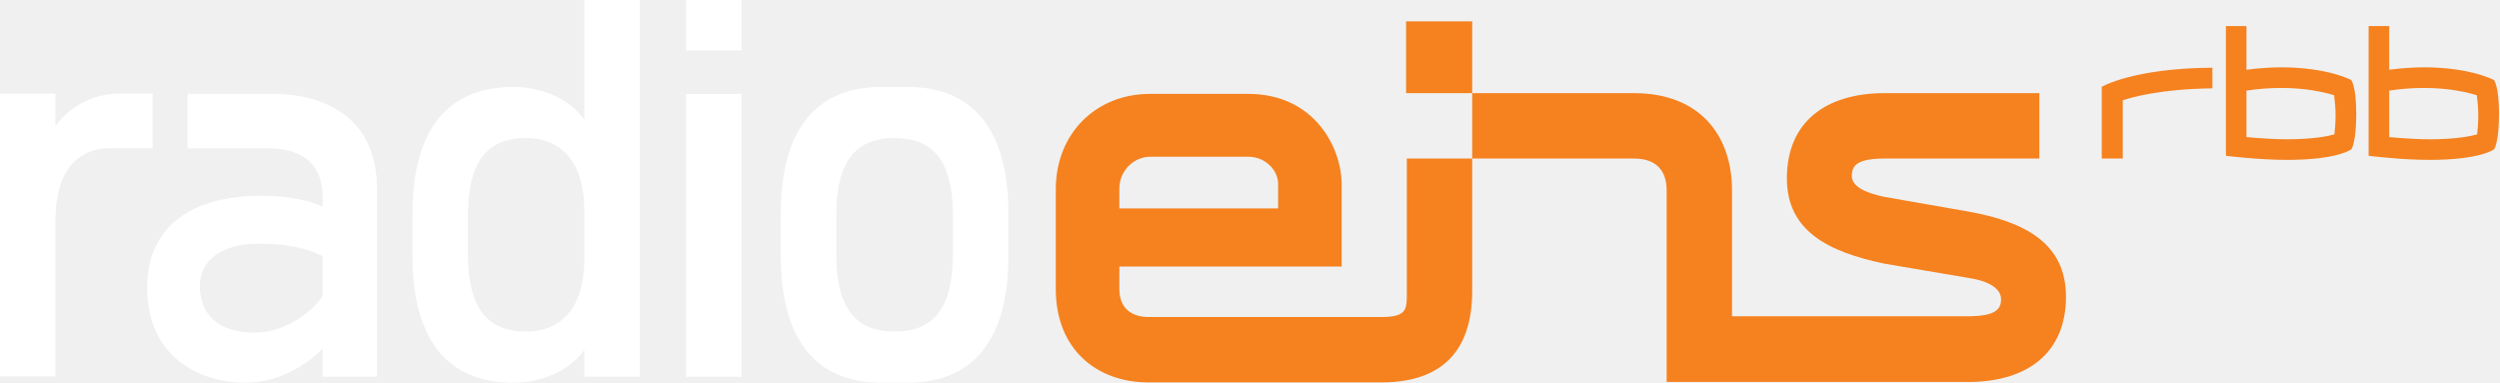
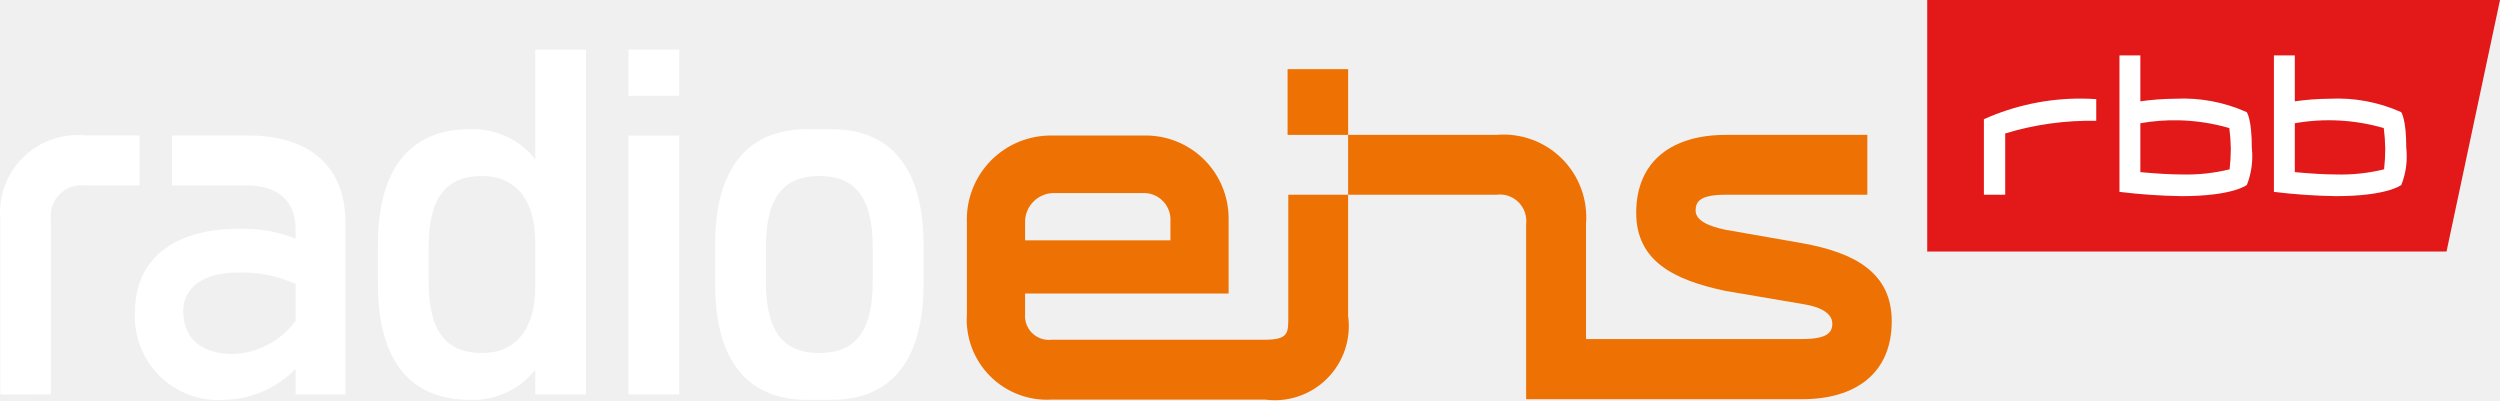
- <svg xmlns="http://www.w3.org/2000/svg" version="1.0" viewBox="0 0 566.93 86.782">
-   <path d="m333.99 21.123h-15.001v-16.288h15.001zm112.55 26.847c13.071 2.351 22.155 7.335 22.155 19.33 0 12.943-9.029 19.328-22.155 19.316h-68.436v-43.392c0-4.668-2.479-7.269-7.426-7.269h-36.692v-14.832h36.692c14.821 0 22.258 9.431 22.258 22.101v28.492h53.488c6.289 0 7.541-1.585 7.541-3.852 0-2.462-2.832-4.163-7.426-4.844l-19.008-3.227c-12.719-2.668-22.155-7.358-22.155-19.354 0-12.943 9.029-19.318 22.155-19.318h35.122v14.832h-35.122c-6.289 0-7.426 1.654-7.426 3.926 0 2.462 3.171 3.877 7.426 4.771zm-192.6-5.178v4.467h36.016v-5.591c0-3.044-2.875-6.125-6.763-6.125l-22.32 0.007c-3.476 0-6.933 2.978-6.933 7.243zm80.047-6.837v30.044c0 14.905-8.234 20.72-20.612 20.72h-52.837c-11.637 0-21.02-7.407-21.02-21.182v-22.582c0-12.821 9.238-21.662 21.354-21.662h22.32c14.979 0 21.182 12.159 21.182 20.539v18.612h-50.435v5.093c0 4.465 2.899 6.349 6.599 6.349h52.837c6.029 0 5.779-1.878 5.779-5.888v-30.044zm200.56-10.116c0-6.267-1.13-7.683-1.13-7.683s-5.257-2.892-16.013-2.892c-2.315 0.019-5.019 0.178-7.765 0.553v-9.9h-4.661v29.417s7.455 0.925 13.83 0.925c11.631 0 14.645-2.418 14.645-2.418s1.094-1.544 1.094-8.003zm-4.691 0.205c0 1.726-0.146 3.411-0.269 4.437-1.488 0.406-4.818 1.094-10.707 1.106-2.582 0-5.65-0.19-9.242-0.498v-10.543c9.953-1.495 17.124 0.176 19.883 1.051 0.12 1.022 0.334 2.723 0.334 4.448zm37.079-0.205c0-6.267-1.137-7.683-1.137-7.683s-5.262-2.892-16.011-2.892c-2.315 0.019-5.014 0.178-7.767 0.553v-9.9h-4.666v29.417s7.462 0.925 13.837 0.925c11.631 0 14.645-2.418 14.645-2.418s1.099-1.544 1.099-8.003zm-4.702 0.205c0 1.726-0.141 3.411-0.262 4.437-1.488 0.406-4.825 1.094-10.714 1.106-2.575 0-5.644-0.19-9.236-0.498v-10.543c9.955-1.495 17.112 0.176 19.883 1.051 0.116 1.022 0.329 2.723 0.329 4.448zm-60.318-10.688c-17.962 0.098-25.109 4.327-25.109 4.327v16.273h4.77v-13.205c2.255-0.746 8.582-2.563 20.34-2.721z" fill="#f5821f" fill-rule="evenodd" stroke-width="3.543e-5" />
-   <path d="m132.56 0v27.169c-3.183-4.649-9.539-7.455-16.138-7.455-14.888 0-22.854 9.77-22.854 28.711v9.637c0 18.941 7.967 28.72 22.854 28.72 6.599 0 12.955-2.82 16.138-7.457v6.106h12.573v-85.432zm0 58.798c0 10.392-4.775 16.378-13.198 16.378-8.313 0-13.21-4.637-13.21-17.587v-8.677c0-12.969 4.897-17.599 13.21-17.599 8.423 0 13.198 5.979 13.198 16.376zm73.359-39.084h-5.93c-14.907 0-22.861 9.77-22.861 28.711v9.637c0 18.941 7.955 28.72 22.861 28.72h5.93c14.888 0 22.855-9.779 22.855-28.72v-9.637c0-18.941-7.967-28.711-22.855-28.711zm10.263 37.875c0 12.95-4.892 17.587-13.205 17.587h-0.053c-8.313 0-13.212-4.637-13.212-17.587v-8.677c0-12.969 4.899-17.599 13.212-17.599h0.053c8.313 0 13.205 4.63 13.205 17.599zm-60.529 27.843h12.595v-64.138h-12.595zm12.591-85.432h-12.595v11.436h12.595zm-12.591 0h12.591m-141.03 21.214c-6.344 0-11.703 3.159-14.638 7.443v-7.395h-12.566v64.092h12.566v-35.331c0-10.871 4.649-16.419 12.566-16.419-0.012 0.012 9.493 0.012 9.493 0.012v-12.402s-7.414 0.005-7.42 0zm34.242 0.06h-18.903v12.385h18.54c7.813 0 12.087 3.907 12.087 10.871v2.303c-3.538-1.58-8.296-2.437-14.287-2.437-14.542 0-25.528 6.466-25.528 20.765 0 15.751 11.854 21.614 22.234 21.614 6.957 0 13.191-3.293 17.58-7.688v6.344h12.34v-42.664c0-14.541-9.765-21.494-24.064-21.494zm11.724 45.959c-2.93 4.029-8.789 8.19-15.508 8.19-8.308 0-12.337-4.284-12.337-10.633 0-5.858 5.13-9.529 13.193-9.529 6.842 0 11.229 1.106 14.652 2.808z" fill="#fff" fill-rule="evenodd" stroke-width="3.543e-5" />
+ <svg xmlns="http://www.w3.org/2000/svg" width="800" height="128.08" version="1.1" viewBox="0 0 800 128.08">
+   <path class="a" d="m616.71-5.5666e-6v80.481h166.18l17.107-80.481z" fill="#e31818" stroke-width="8.894" />
+   <path class="a" d="m678.23 17.717v43.684c6.575 0.809 13.189 1.265 19.812 1.365 16.659 0 20.969-3.596 20.969-3.596v-2e-3c1.477-3.775 2.017-7.85 1.572-11.879 0-9.298-1.625-11.4-1.625-11.4-7.195-3.23-15.055-4.701-22.932-4.293-3.718 0.027-7.432 0.302-11.113 0.824v-14.703zm49.424 0v43.684c6.575 0.809 13.188 1.266 19.812 1.365 16.654 0 20.971-3.596 20.971-3.596v-2e-3c1.478-3.775 2.017-7.85 1.572-11.879 0-9.298-1.625-11.4-1.625-11.4-7.196-3.229-15.057-4.699-22.934-4.293-3.717 0.027-7.429 0.302-11.109 0.824v-14.703zm-61.477 13.832c-10.778-0.072-21.465 2.171-31.332 6.596v24.172h6.82v-19.609c9.437-2.877 19.271-4.241 29.135-4.045v-6.939c-1.541-0.105-3.083-0.164-4.623-0.174zm31.008 6.951a62.935 62.935 0 0 1 16.199 2.488 58.481 58.481 0 0 1 0.48 6.613 61.443 61.443 0 0 1-0.385 6.58 57.509 57.509 0 0 1-15.332 1.645c-3.701 0.003-8.096-0.28-13.234-0.742v-15.648a62.935 62.935 0 0 1 12.272-0.936zm51.478 0.078a62.928 62.928 0 0 1 14.144 2.41 59.86 59.86 0 0 1 0.475 6.613 63.901 63.901 0 0 1-0.375 6.582 57.601 57.601 0 0 1-15.338 1.643c-3.704 0.003-8.092-0.28-13.228-0.742v-15.648a62.928 62.928 0 0 1 14.322-0.857z" fill="#fff" stroke-width="8.894" />
+   <g fill="#ee7203" stroke-width="8.894">
+     <path class="a" d="m576.74 77.827-24.545-4.292c-5.497-1.148-9.596-2.973-9.596-6.151 0-2.932 1.475-5.068 9.596-5.068l45.354 8.01e-4v-19.15h-45.354c-16.945 0-28.61 8.222-28.61 24.944 0 15.494 12.181 21.546 28.61 24.989l24.545 4.171c5.931 0.873 9.596 3.067 9.596 6.245 0 2.932-1.619 4.982-9.746 4.982h-69.069v-36.8a26.468 26.468 0 0 0-28.736-28.531h-47.388v19.149h47.388a8.476 8.476 0 0 1 9.578 9.382v56.04h88.388c16.945 0.019 28.605-8.227 28.605-24.946 3e-4 -15.488-11.732-21.922-28.616-24.965z" />
+     <rect class="a" x="412.03" y="22.129" width="19.372" height="21.037" />
+     <path class="a" d="m412.25 101.11c0 5.179 0.313 7.605-7.471 7.605h-68.23a7.641 7.641 0 0 1-8.524-8.208v-6.572h65.132v-24.032a26.525 26.525 0 0 0-27.361-26.528l-28.821 0.003a26.852 26.852 0 0 0-27.569 27.974v29.156a25.666 25.666 0 0 0 27.142 27.361h68.23a23.712 23.712 0 0 0 26.62-26.759v-38.798h-19.149zm-84.224-29.973a9.238 9.238 0 0 1 8.95-9.353l28.833-0.009a8.52 8.52 0 0 1 8.728 7.913v7.224h-46.511z" />
+   </g>
+   <g fill="#fff" stroke-width="8.894">
+     <path class="a" d="m44.644 43.329h-17.418a24.838 24.838 0 0 0-27.128 26.931v55.984l16.195-0.036v-56.132a9.771 9.771 0 0 1 10.933-10.729h17.418z" />
+     <path class="a" d="m171.28 50.962a25.397 25.397 0 0 0-20.837-9.628c-19.229 0-29.515 12.622-29.515 37.081v12.451c0 24.459 10.286 37.084 29.515 37.084a25.436 25.436 0 0 0 20.837-9.625v7.884h16.239v-110.33h-16.239zm0 40.85c0 13.415-6.168 21.15-17.042 21.15-10.739 0-17.064-5.99-17.064-22.713v-11.207c0-16.738 6.324-22.72 17.064-22.72 10.874 0 17.042 7.716 17.042 21.148z" />
+     <path class="a" d="m266.01 41.336h-7.657c-19.246 0-29.52 12.62-29.52 37.079v12.451c0 24.459 10.274 37.084 29.52 37.084h7.657c19.231 0 29.512-12.625 29.512-37.084v-12.451c0-24.459-10.282-37.079-29.512-37.079zm13.258 48.913c0 16.723-6.319 22.713-17.054 22.713h-0.067c-10.737 0-17.066-5.99-17.066-22.713v-11.207c0-16.738 6.33-22.72 17.066-22.72h0.067c10.735 0 17.054 5.982 17.054 22.72z" />
+     <rect class="a" x="201.1" y="43.381" width="16.258" height="82.827" />
+     <rect class="a" x="201.1" y="15.879" width="16.258" height="14.769" />
+     <path class="a" d="m79.452 43.349h-24.408v15.998h23.943c10.086 0 15.602 5.046 15.602 14.031v2.982a45.719 45.719 0 0 0-18.448-3.147c-18.776 0-32.968 8.345-32.968 26.814a26.715 26.715 0 0 0 28.717 27.911 32.544 32.544 0 0 0 22.699-9.929v8.198l15.938-1e-3v-55.096c-2.6e-4 -18.783-12.61-27.762-31.075-27.762zm15.137 59.355a26.018 26.018 0 0 1-20.025 10.575c-10.725 0-15.935-5.531-15.935-13.728 0-7.567 6.628-12.307 17.037-12.307a41.113 41.113 0 0 1 18.923 3.621z" />
+   </g>
</svg>
